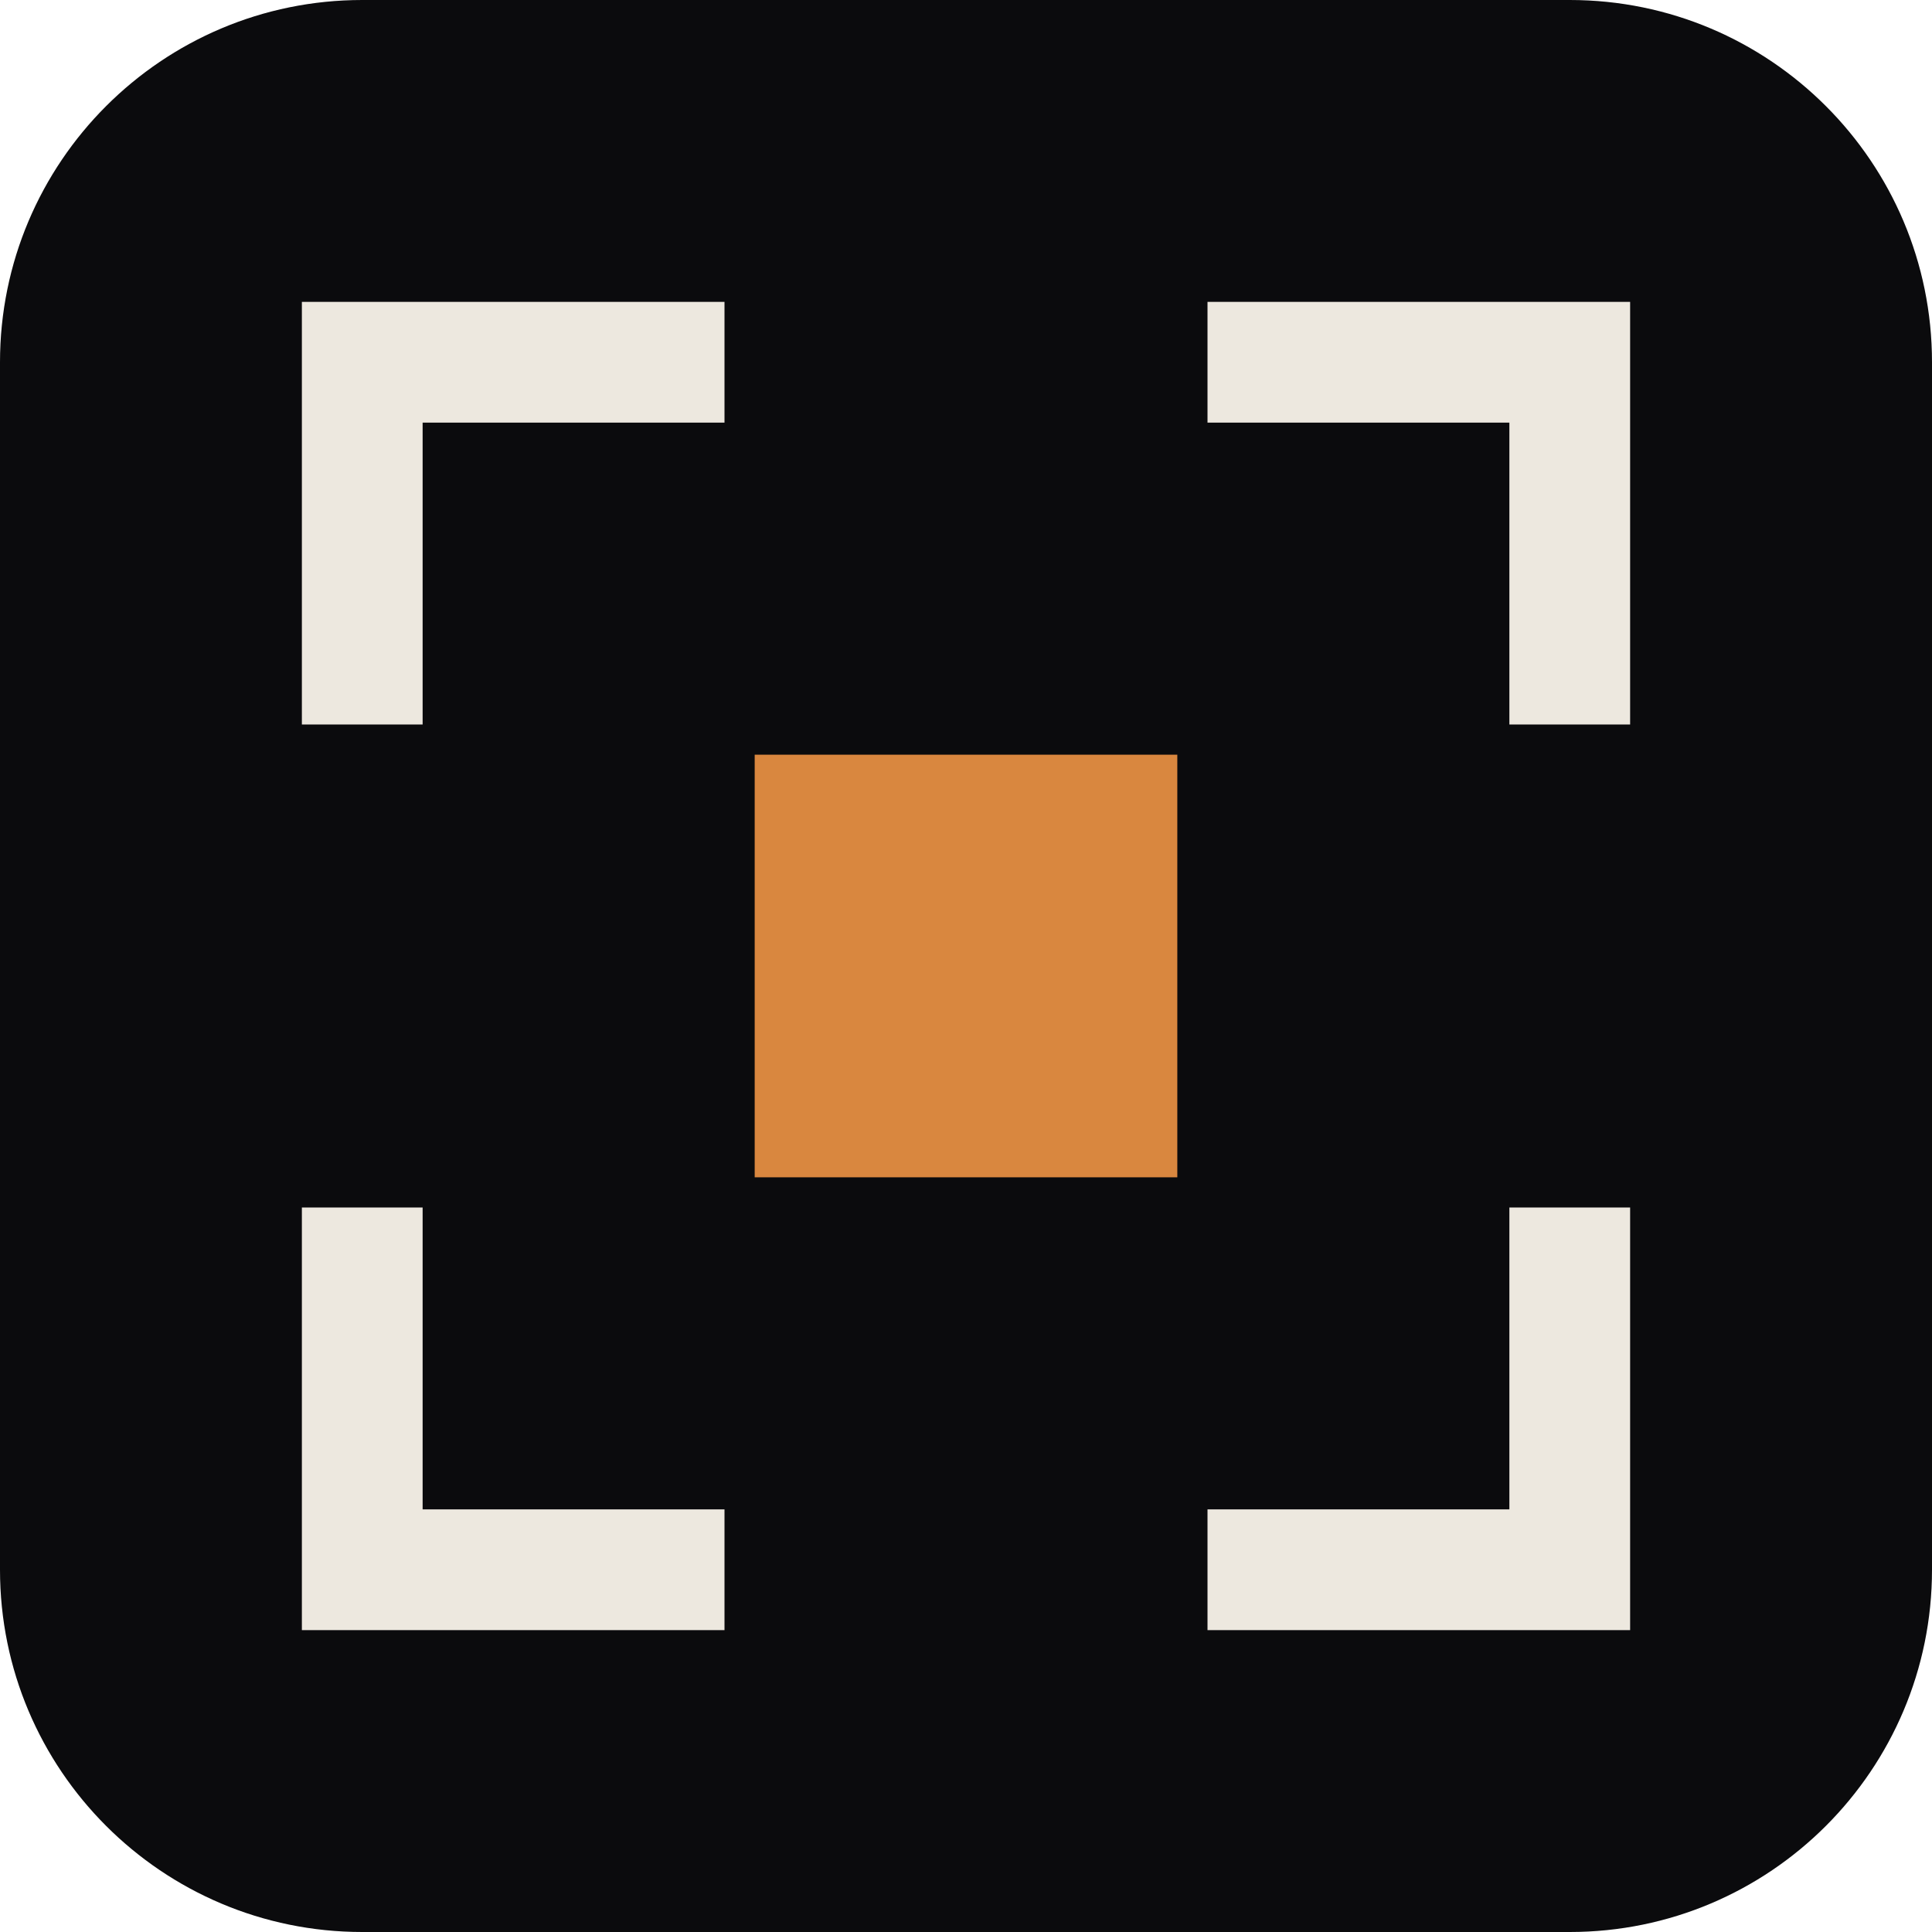
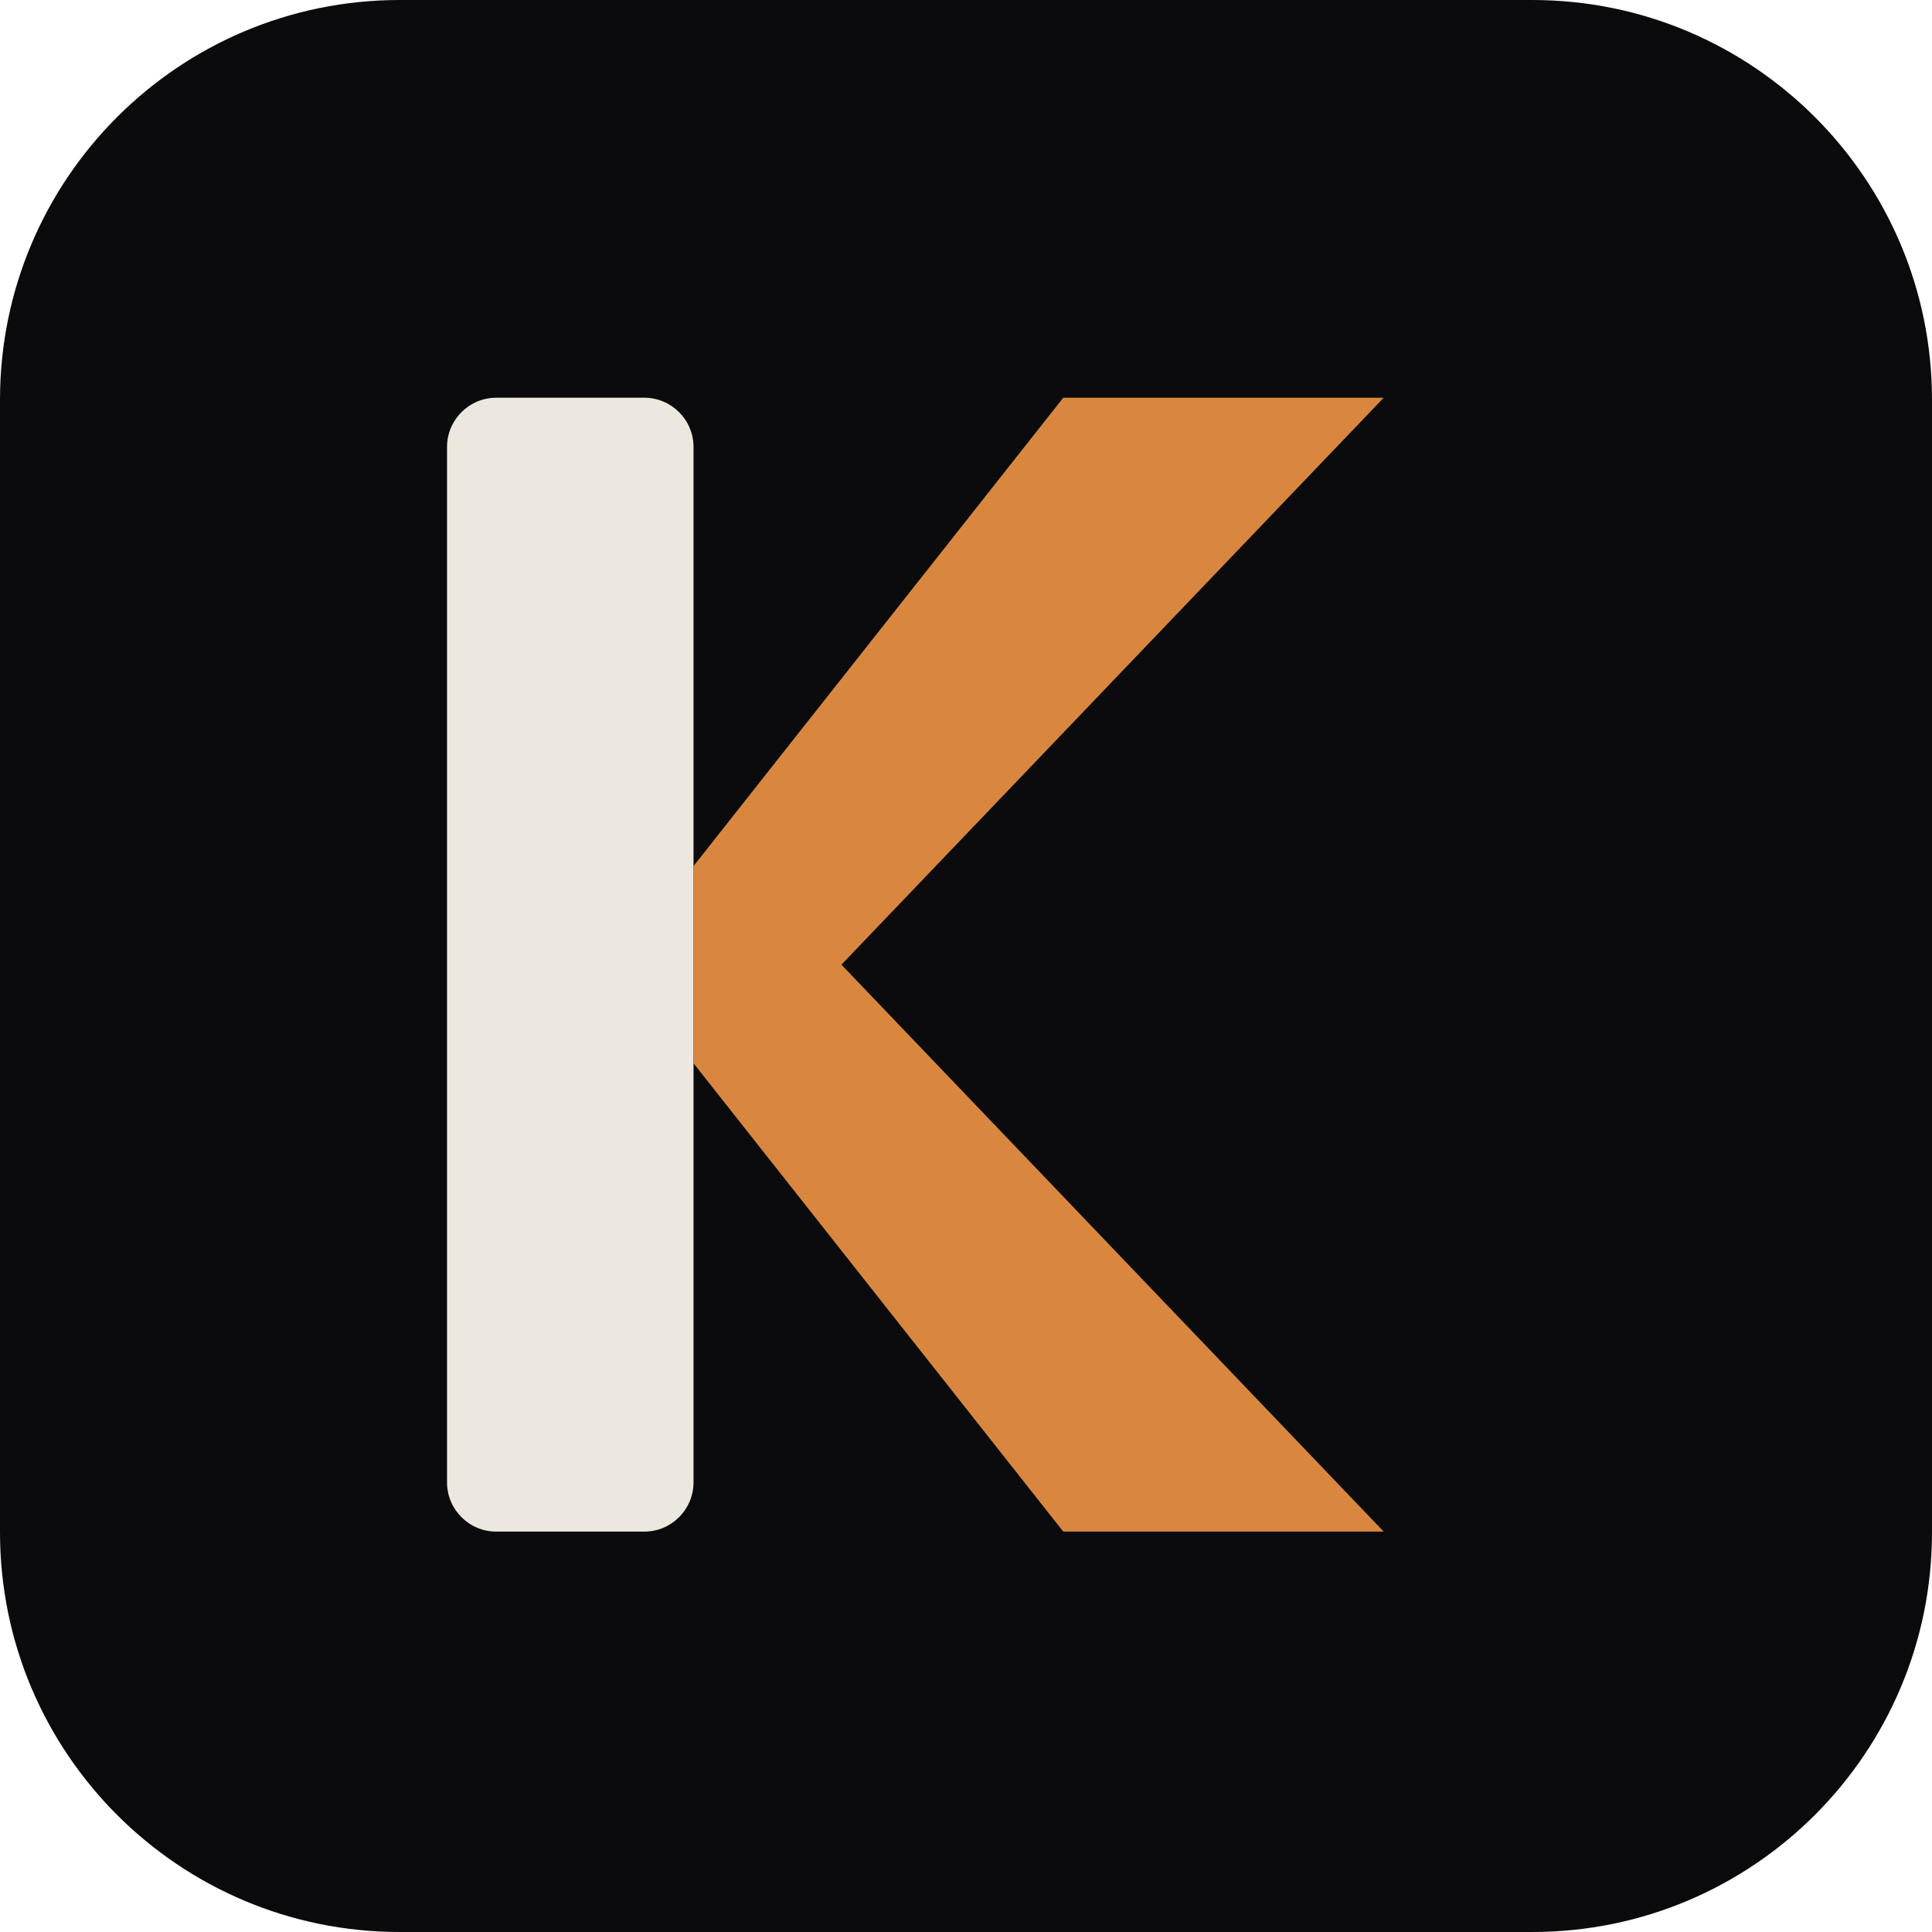
- <svg xmlns="http://www.w3.org/2000/svg" viewBox="0 0 32 32">
-   <rect width="32" height="32" rx="6" fill="#0B0B0D" />
-   <path d="M6 11V6h5M26 11V6h-5M6 21v5h5M26 21v5h-5" stroke="#EDE8DF" stroke-width="2" fill="none" stroke-linecap="square" />
-   <rect x="12.5" y="12.5" width="7" height="7" fill="#D9873F" />
+ <svg xmlns="http://www.w3.org/2000/svg" viewBox="0 0 58 58">
+   <rect width="58" height="58" rx="12" fill="#0B0B0D" />
+   <g transform="translate(7.5 7.5) scale(0.74)">
+     <rect x="8" y="6" width="10" height="46" rx="2" fill="#EDE8DF" />
+     <path d="M46 6 24 29l22 23h-13L18 33v-8L33 6z" fill="#D9873F" />
+   </g>
</svg>
